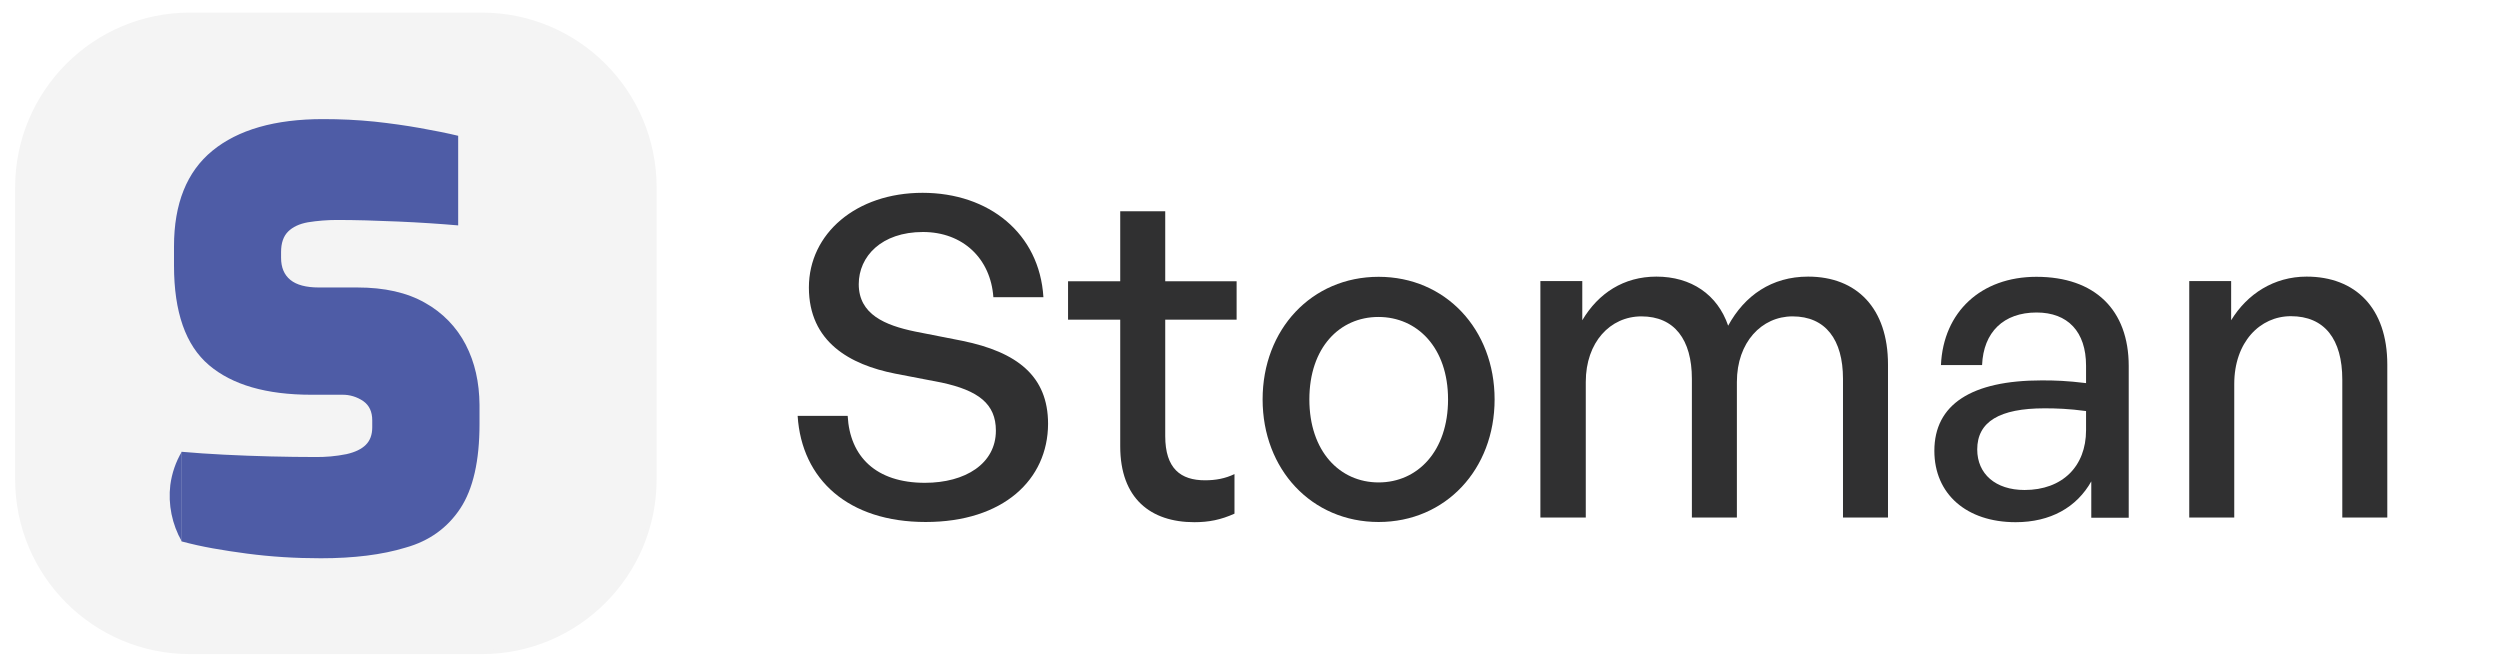
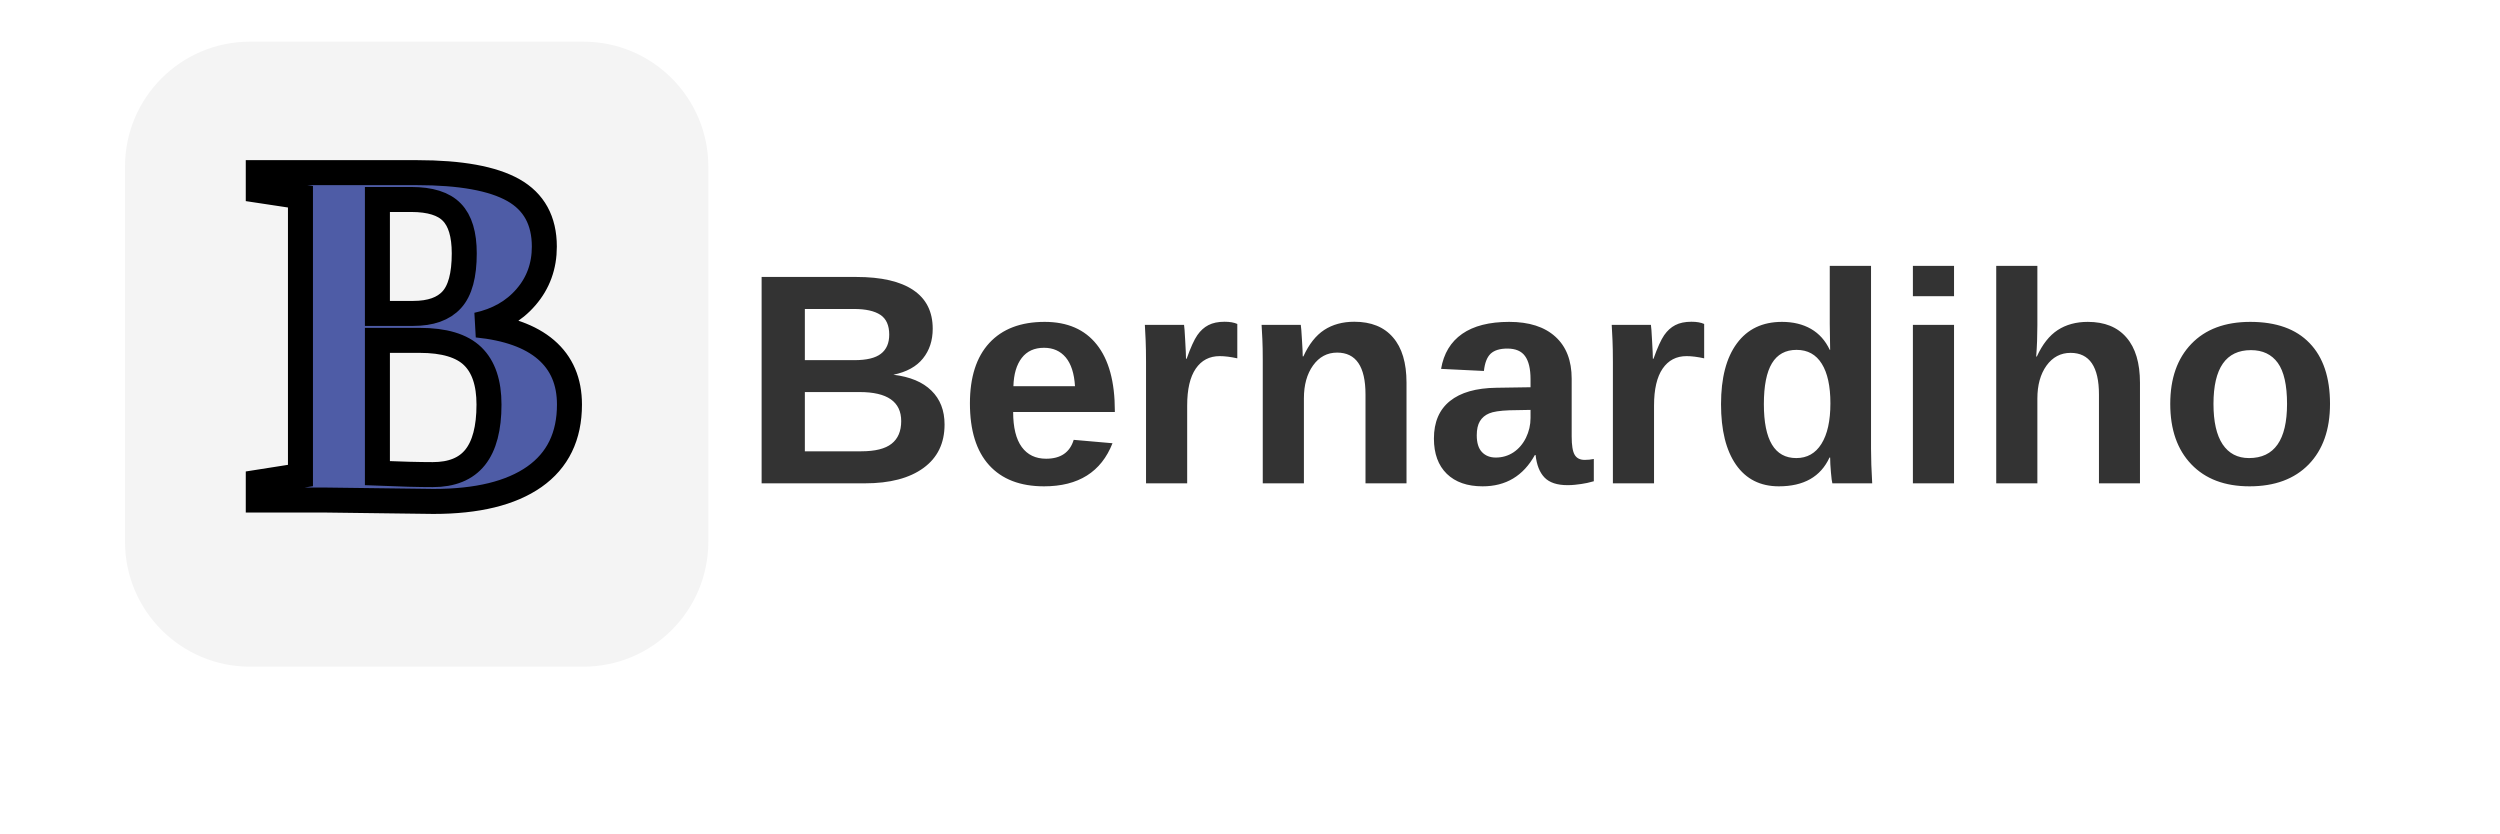
- <svg xmlns="http://www.w3.org/2000/svg" version="1.1" id="Layer_1" x="0px" y="0px" viewBox="0 0 1288.8 344.1" style="enable-background:new 0 0 1288.8 344.1;" xml:space="preserve">
-   <style type="text/css">
- 	.st0{fill:#F4F4F4;stroke:#F4F4F4;stroke-width:2;stroke-miterlimit:10;}
- 	.st1{fill:#4E5CA6;}
- 	.st2{enable-background:new    ;}
- 	.st3{fill:#303031;}
- </style>
-   <path class="st0" d="M97.9,7.5h150.5c49.2,0,89.1,39.9,89.1,89.1v150.5c0,49.2-39.9,89.1-89.1,89.1H97.9  c-49.2,0-89.1-39.9-89.1-89.1V96.6C8.8,47.4,48.7,7.5,97.9,7.5z" />
-   <path class="st1" d="M165.4,287.8c-6.6,0-13.1-0.2-19.4-0.6s-12.5-1-18.6-1.8c-6.1-0.8-12-1.7-17.6-2.7s-11-2.2-16.2-3.6v-46.2  c6.8,0.6,14.1,1.1,22,1.5c7.9,0.4,15.9,0.7,24,0.9c8.1,0.2,15.6,0.3,22.6,0.3c5.5,0.1,11.1-0.4,16.5-1.5c4.4-1,7.7-2.6,9.9-4.8  c2.2-2.2,3.3-5.2,3.3-9v-3.6c0-4.4-1.5-7.7-4.6-9.9c-3.2-2.2-7.1-3.4-11-3.3h-15.8c-23.2,0-40.8-5.1-52.8-15.3  c-12-10.2-18-27.3-18-51.3V127c0-22,6.6-38.5,19.8-49.3s32.2-16.3,57-16.3c8.9,0,17.7,0.4,26.6,1.3c8.3,0.9,16.1,2,23.4,3.3  c7.3,1.3,13.9,2.6,19.7,4v46.2c-9.2-0.8-19.6-1.5-31.1-2c-11.5-0.5-21.9-0.8-31.4-0.8c-5,0-10,0.4-15,1.2c-4.4,0.8-7.8,2.4-10.2,4.8  c-2.4,2.4-3.6,5.9-3.6,10.5v3c0,5,1.6,8.8,4.8,11.4c3.2,2.6,8.1,3.9,14.7,3.9h19.8c14,0,25.6,2.6,34.9,7.9c9,5,16.3,12.5,21,21.6  c4.7,9.1,7,19.4,7.1,31v9.9c0,19-3.3,33.5-9.9,43.5c-6.6,10-16,16.8-28.2,20.2C197,286,182.4,287.8,165.4,287.8z" />
-   <path class="st1" d="M93.7,232.9c-3.1,5.2-5.1,11.1-5.9,17.1c-1.2,10.1,0.9,20.3,5.9,29.1V232.9z" />
-   <g class="st2">
-     <path class="st3" d="M477.2,269.1c-39.8,0-63.9-21.8-66-54.7H437c1.1,20.9,14.5,34.5,39.8,34.5c20.9,0,36.6-9.9,36.6-26.9   c0-13.8-9-20.7-28.1-24.8l-23.9-4.6c-23.2-4.6-44.4-16.3-44.4-44.4c0-27.8,24.4-48.8,58.6-48.8s60.3,20.9,62.3,53.8h-25.8   c-1.4-19.8-15.6-33.6-36.3-33.6c-21.4,0-33.1,12.6-33.1,26.9c0,15.6,13.6,21.2,29,24.4l24.4,4.8c28.3,5.8,44.2,18.2,44.2,42.8   C540.2,247.3,517.2,269.1,477.2,269.1z" />
-     <path class="st3" d="M636.4,264.8c-7.1,3.2-13.3,4.4-20.7,4.4c-22.5,0-38.2-12.2-38.2-39.1v-65.3h-26.9v-19.8h26.9v-36.1h23.2v36.1   h36.8v19.8h-36.8v60c0,16.8,8,22.8,20.5,22.8c5.5,0,10.4-0.9,15.2-3.2V264.8z" />
-     <path class="st3" d="M650.9,205.9c0-36.1,25.3-63.2,59.8-63.2c34.5,0,59.8,27.1,59.8,63.2c0,36.1-25.3,63.2-59.8,63.2   C676.2,269.1,650.9,242,650.9,205.9z M746.5,205.9c0-26.7-15.9-42.5-35.9-42.5S675,179.2,675,205.9c0,26.7,15.6,42.8,35.7,42.8   S746.5,232.6,746.5,205.9z" />
-     <path class="st3" d="M794.1,266.8V144.9h21.6v20.2c8.3-14,21.4-22.5,38.2-22.5c17.9,0,31.5,9.2,37,25.3   c8.5-15.6,22.5-25.3,41.2-25.3c25.1,0,41.2,16.3,41.2,45.3v78.9h-23.2v-71.5c0-20.2-9-32.2-26-32.2c-15.9,0-28.7,13.3-28.7,33.8   v69.9h-23.2v-71.5c0-20.2-9-32.2-26-32.2c-16.1,0-28.7,13.3-28.7,33.8v69.9H794.1z" />
-     <path class="st3" d="M1078.2,248c-7.6,13.6-21.2,21.2-39.1,21.2c-25.3,0-41.9-14.5-41.9-36.8c0-23.9,19.1-36.3,55.4-36.3   c7.1,0,12.9,0.2,22.8,1.4v-9c0-17.5-9.4-27.4-25.5-27.4c-17,0-27.4,10.1-28.1,27.1h-21.2c1.2-27.4,20.7-45.5,49.2-45.5   c30.1,0,47.6,17,47.6,46v78.2h-19.3V248z M1043.7,252.6c19.5,0,31.7-12.2,31.7-30.8v-9.9c-9-1.2-15.4-1.4-21.4-1.4   c-23.2,0-34.7,6.9-34.7,21.2C1019.3,244.3,1028.7,252.6,1043.7,252.6z" />
-     <path class="st3" d="M1151.8,266.8h-23.2V144.9h21.6v20.2c8.3-13.6,22.1-22.5,38.9-22.5c25.1,0,41.6,16.1,41.6,45.3v78.9h-23.2   v-71.1c0-20.9-9.2-32.7-26.5-32.7c-15.9,0-29.2,13.3-29.2,35V266.8z" />
-   </g>
+ <svg xmlns="http://www.w3.org/2000/svg" width="300" height="100">
+   <rect width="100%" height="100%" fill="transparent" />
+   <rect x="15" y="5" width="70" height="75" fill="#F4F4F4" rx="15" ry="15" />
+   <text x="50" y="60" font-size="60" fill="#4e5ca6" font-weight="bold" stroke="black" stroke-width="3" text-anchor="middle">B</text>
+   <text x="185" y="58" font-size="36" fill="#333333" font-family="Arial" font-weight="bold" text-anchor="middle">Bernardiho</text>
</svg>
